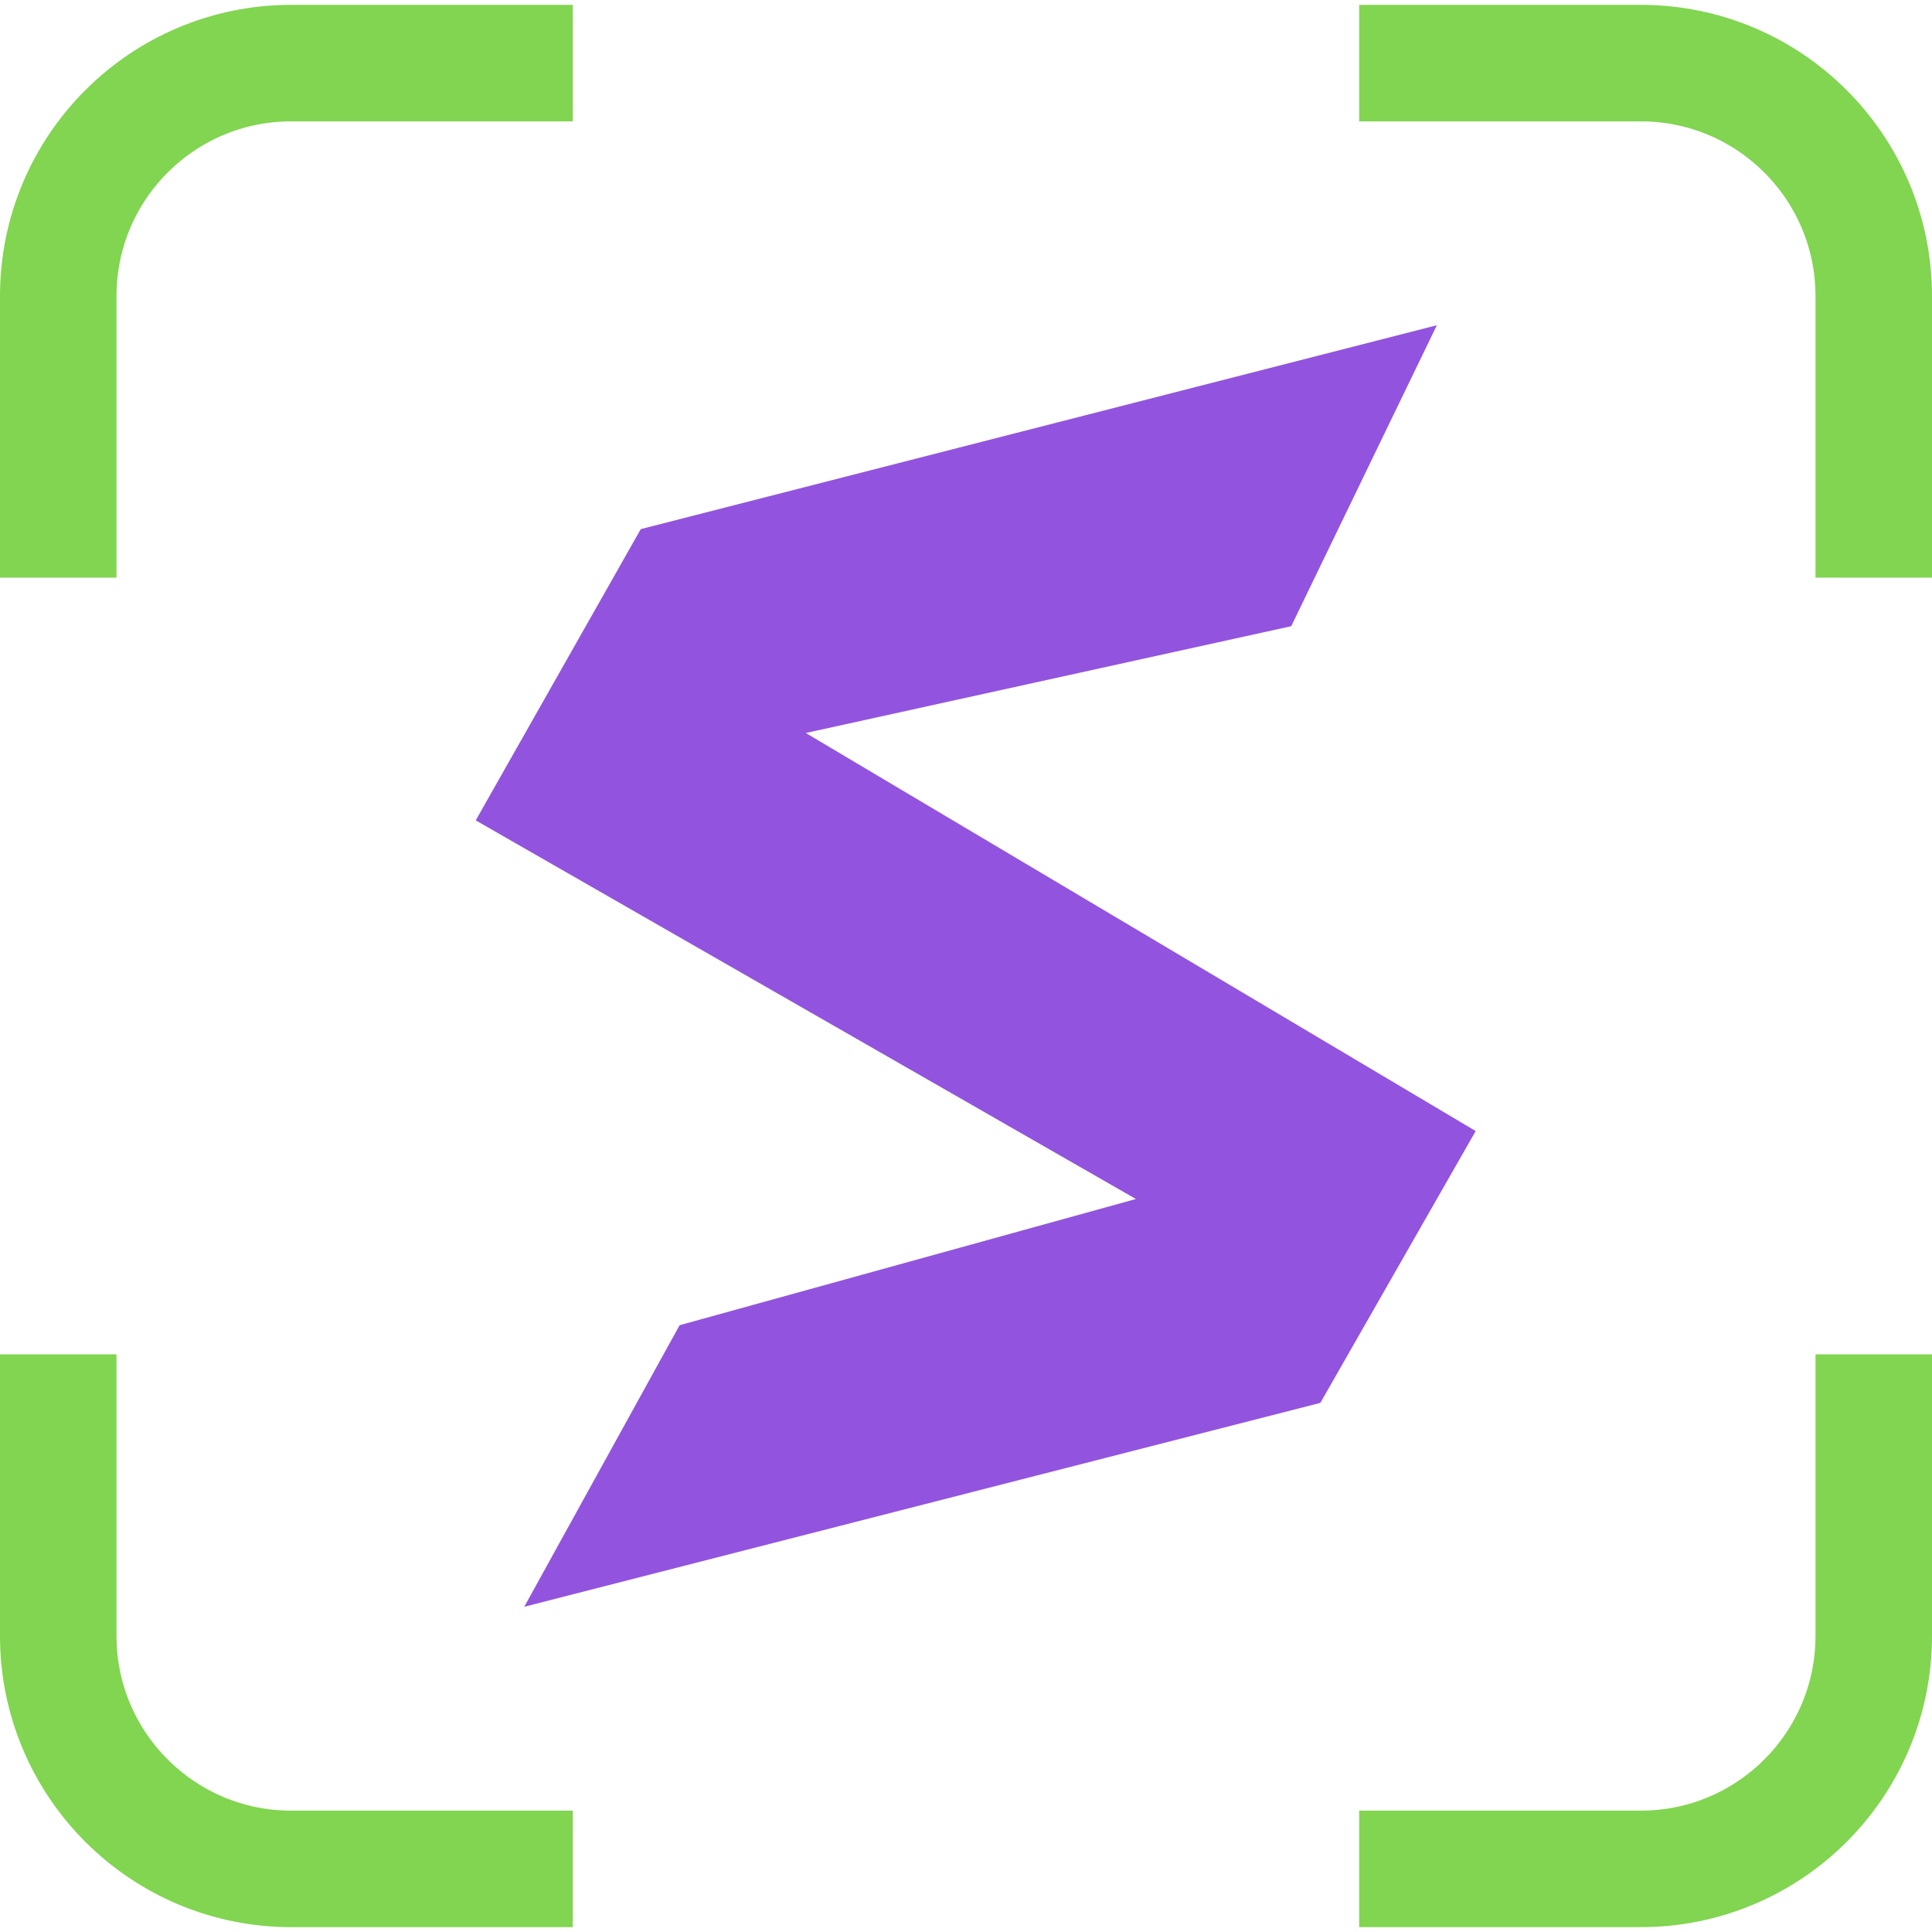
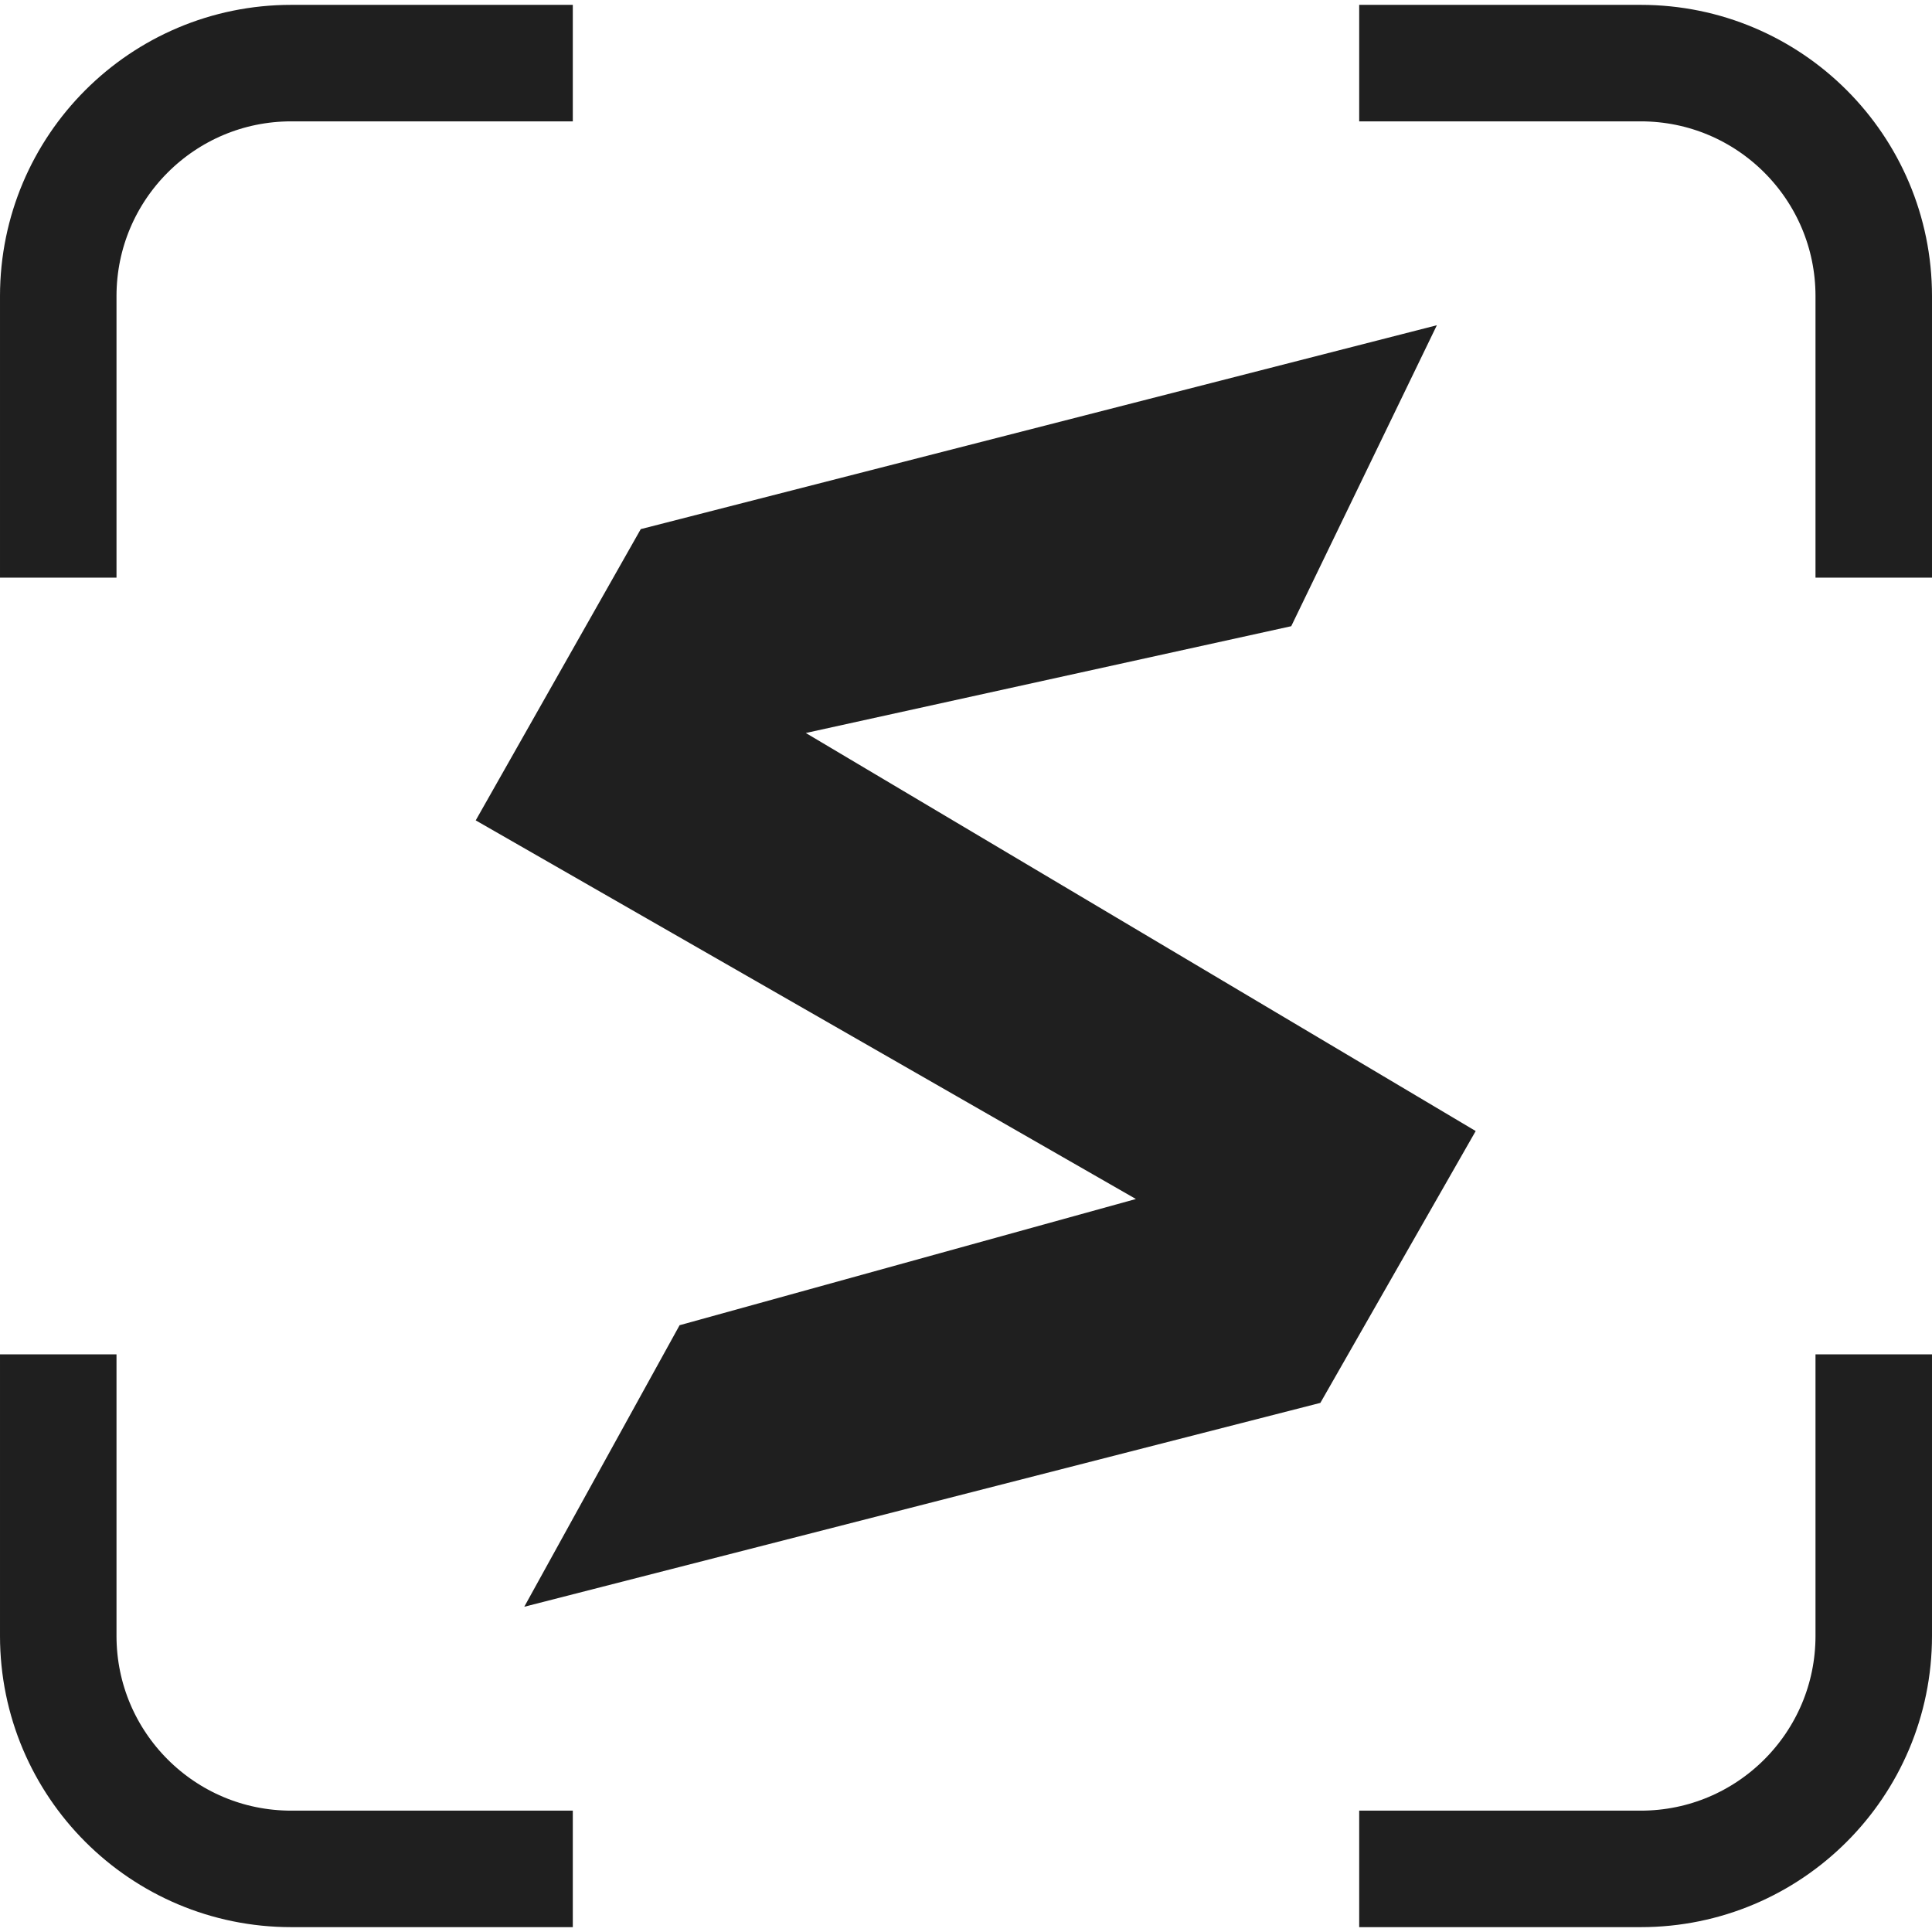
<svg xmlns="http://www.w3.org/2000/svg" width="256" height="256" viewBox="0 0 256 256" fill="none">
  <g transform="translate(-36.02 -36.663) scale(1.28643)">
-     <g fill="none" stroke="#81D550" stroke-width="12" stroke-linecap="butt" stroke-linejoin="round">
+     <g fill="none" stroke="#1F1F1F" stroke-width="12" stroke-linecap="butt" stroke-linejoin="round">
      <path d="M87 35H58C44.745 35 34 45.745 34 59V88" />
      <path d="M168 35H197C210.255 35 221 45.745 221 59V88" />
      <path d="M34 168V197C34 210.255 44.745 221 58 221H87" />
      <path d="M221 168V197C221 210.255 210.255 221 197 221H168" />
    </g>
-     <path fill="#9254DE" d="M94 83L176 62L161 93L111 104L180 145L164 173L82 194L98 165L145 152L77 113L94 83Z" />
+     <path fill="#1F1F1F" d="M94 83L176 62L161 93L111 104L180 145L164 173L82 194L98 165L145 152L77 113L94 83Z" />
  </g>
</svg>
